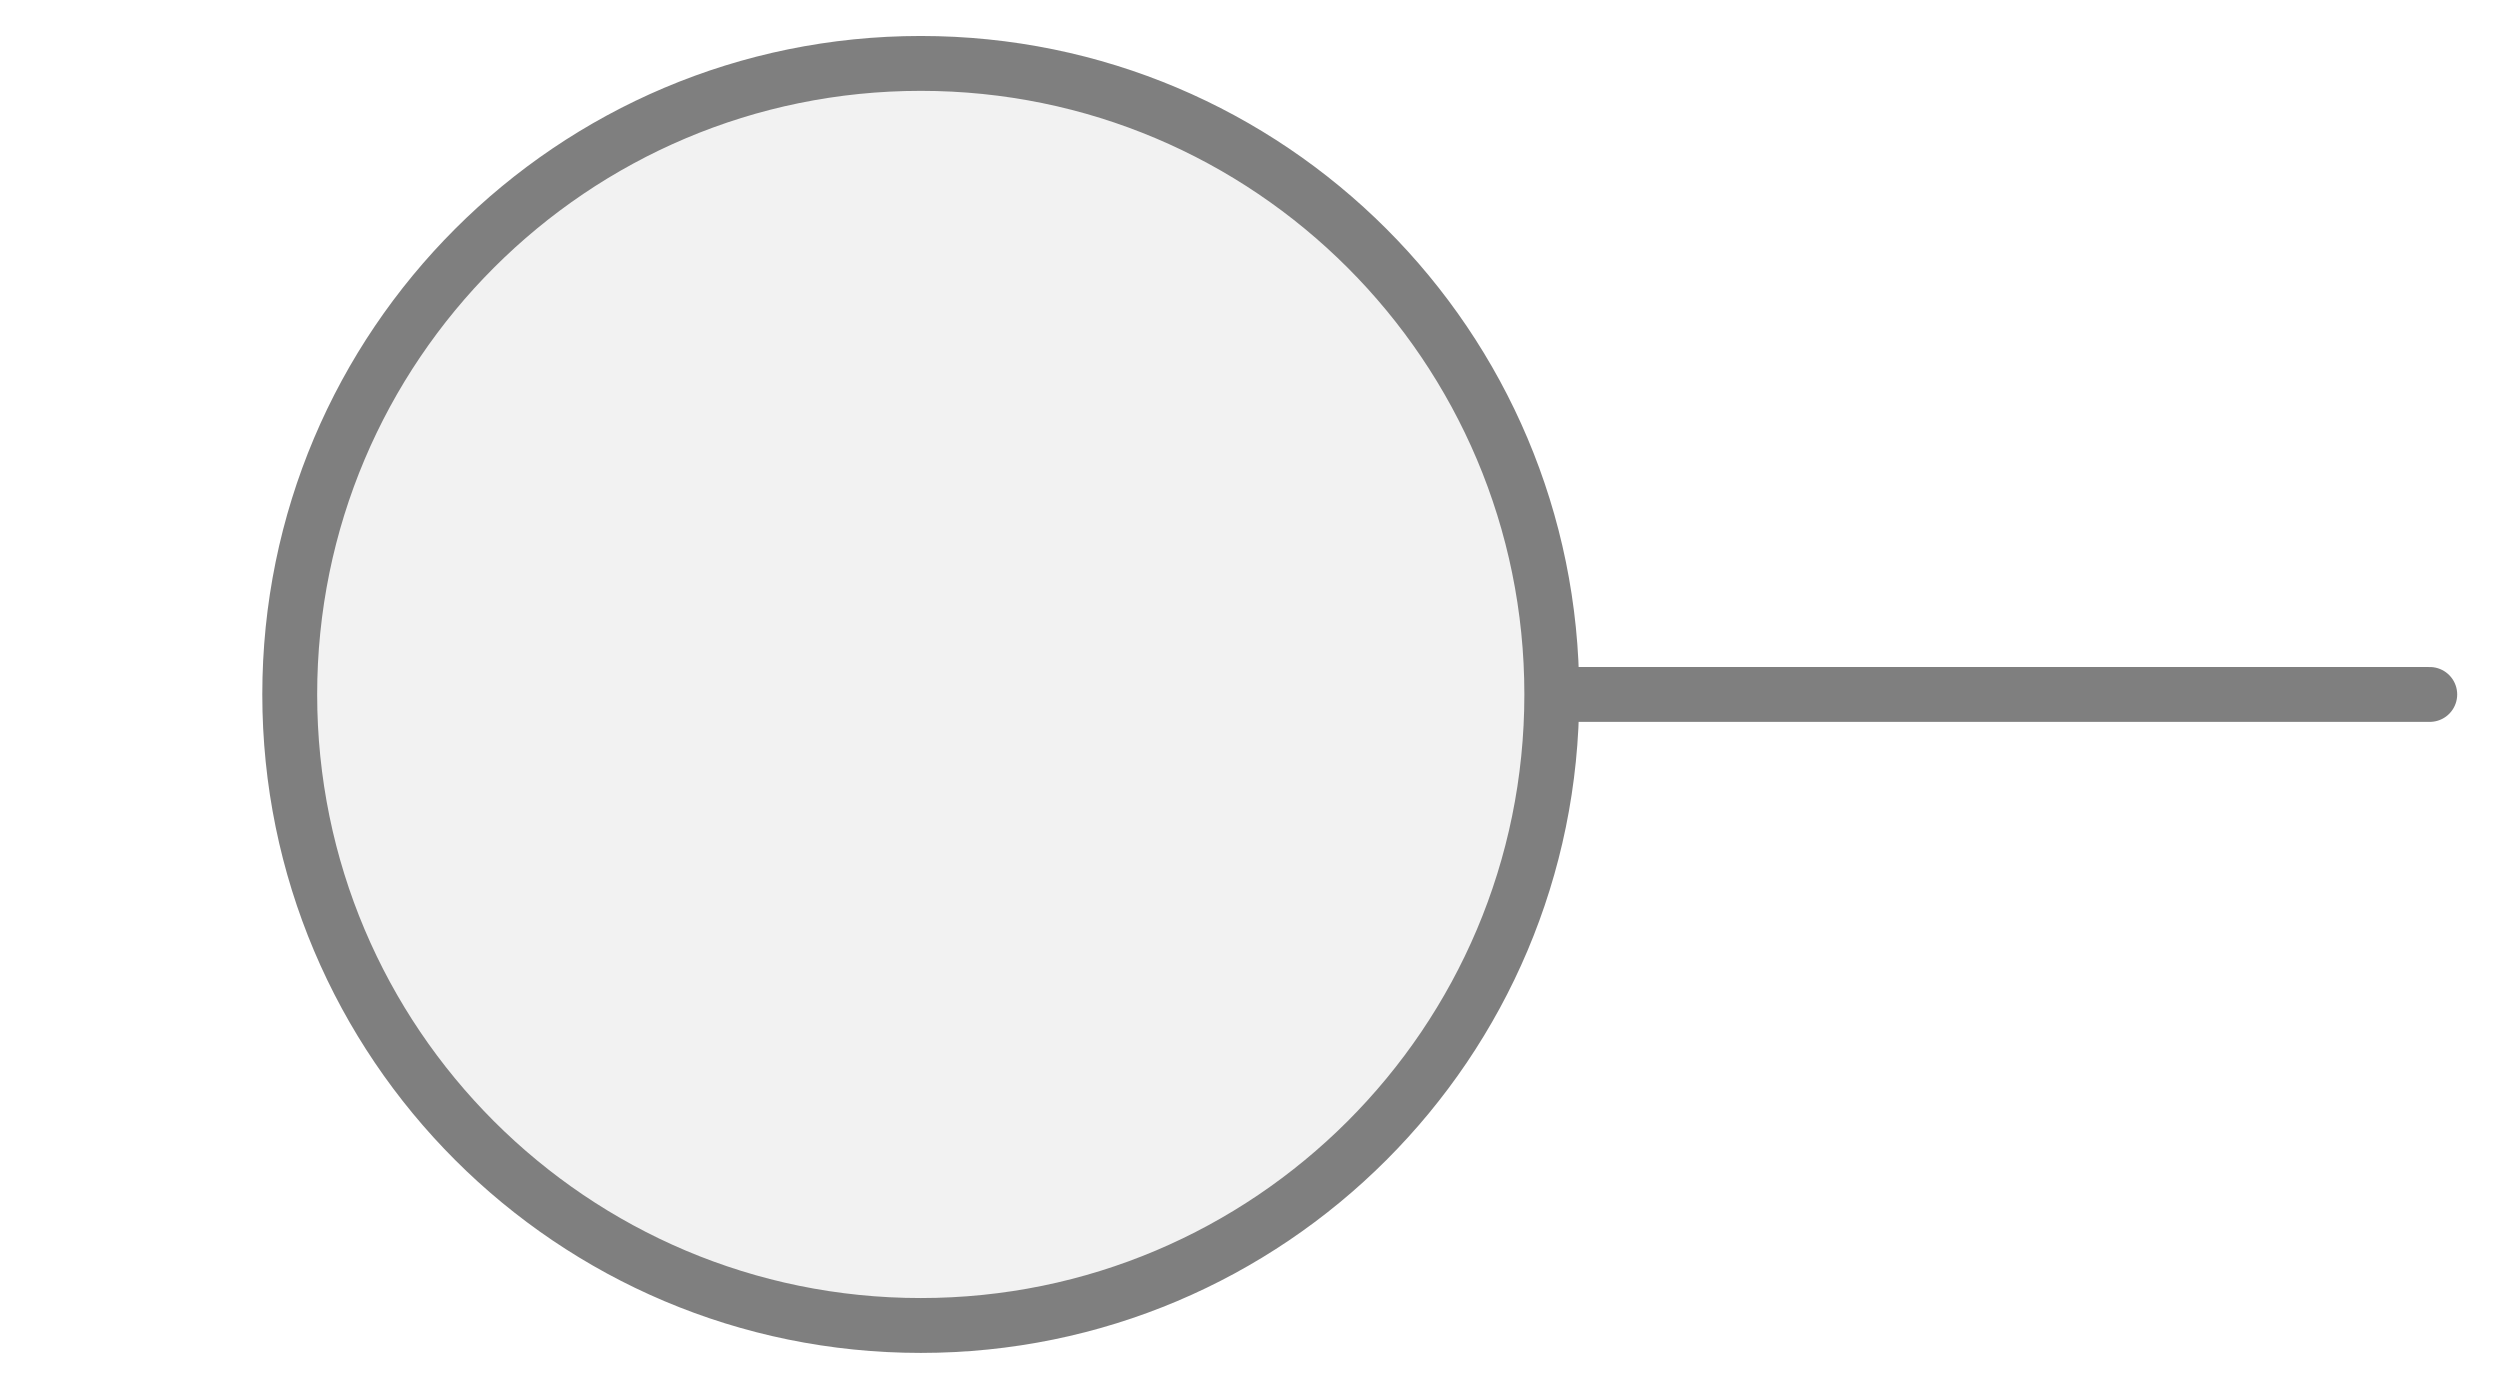
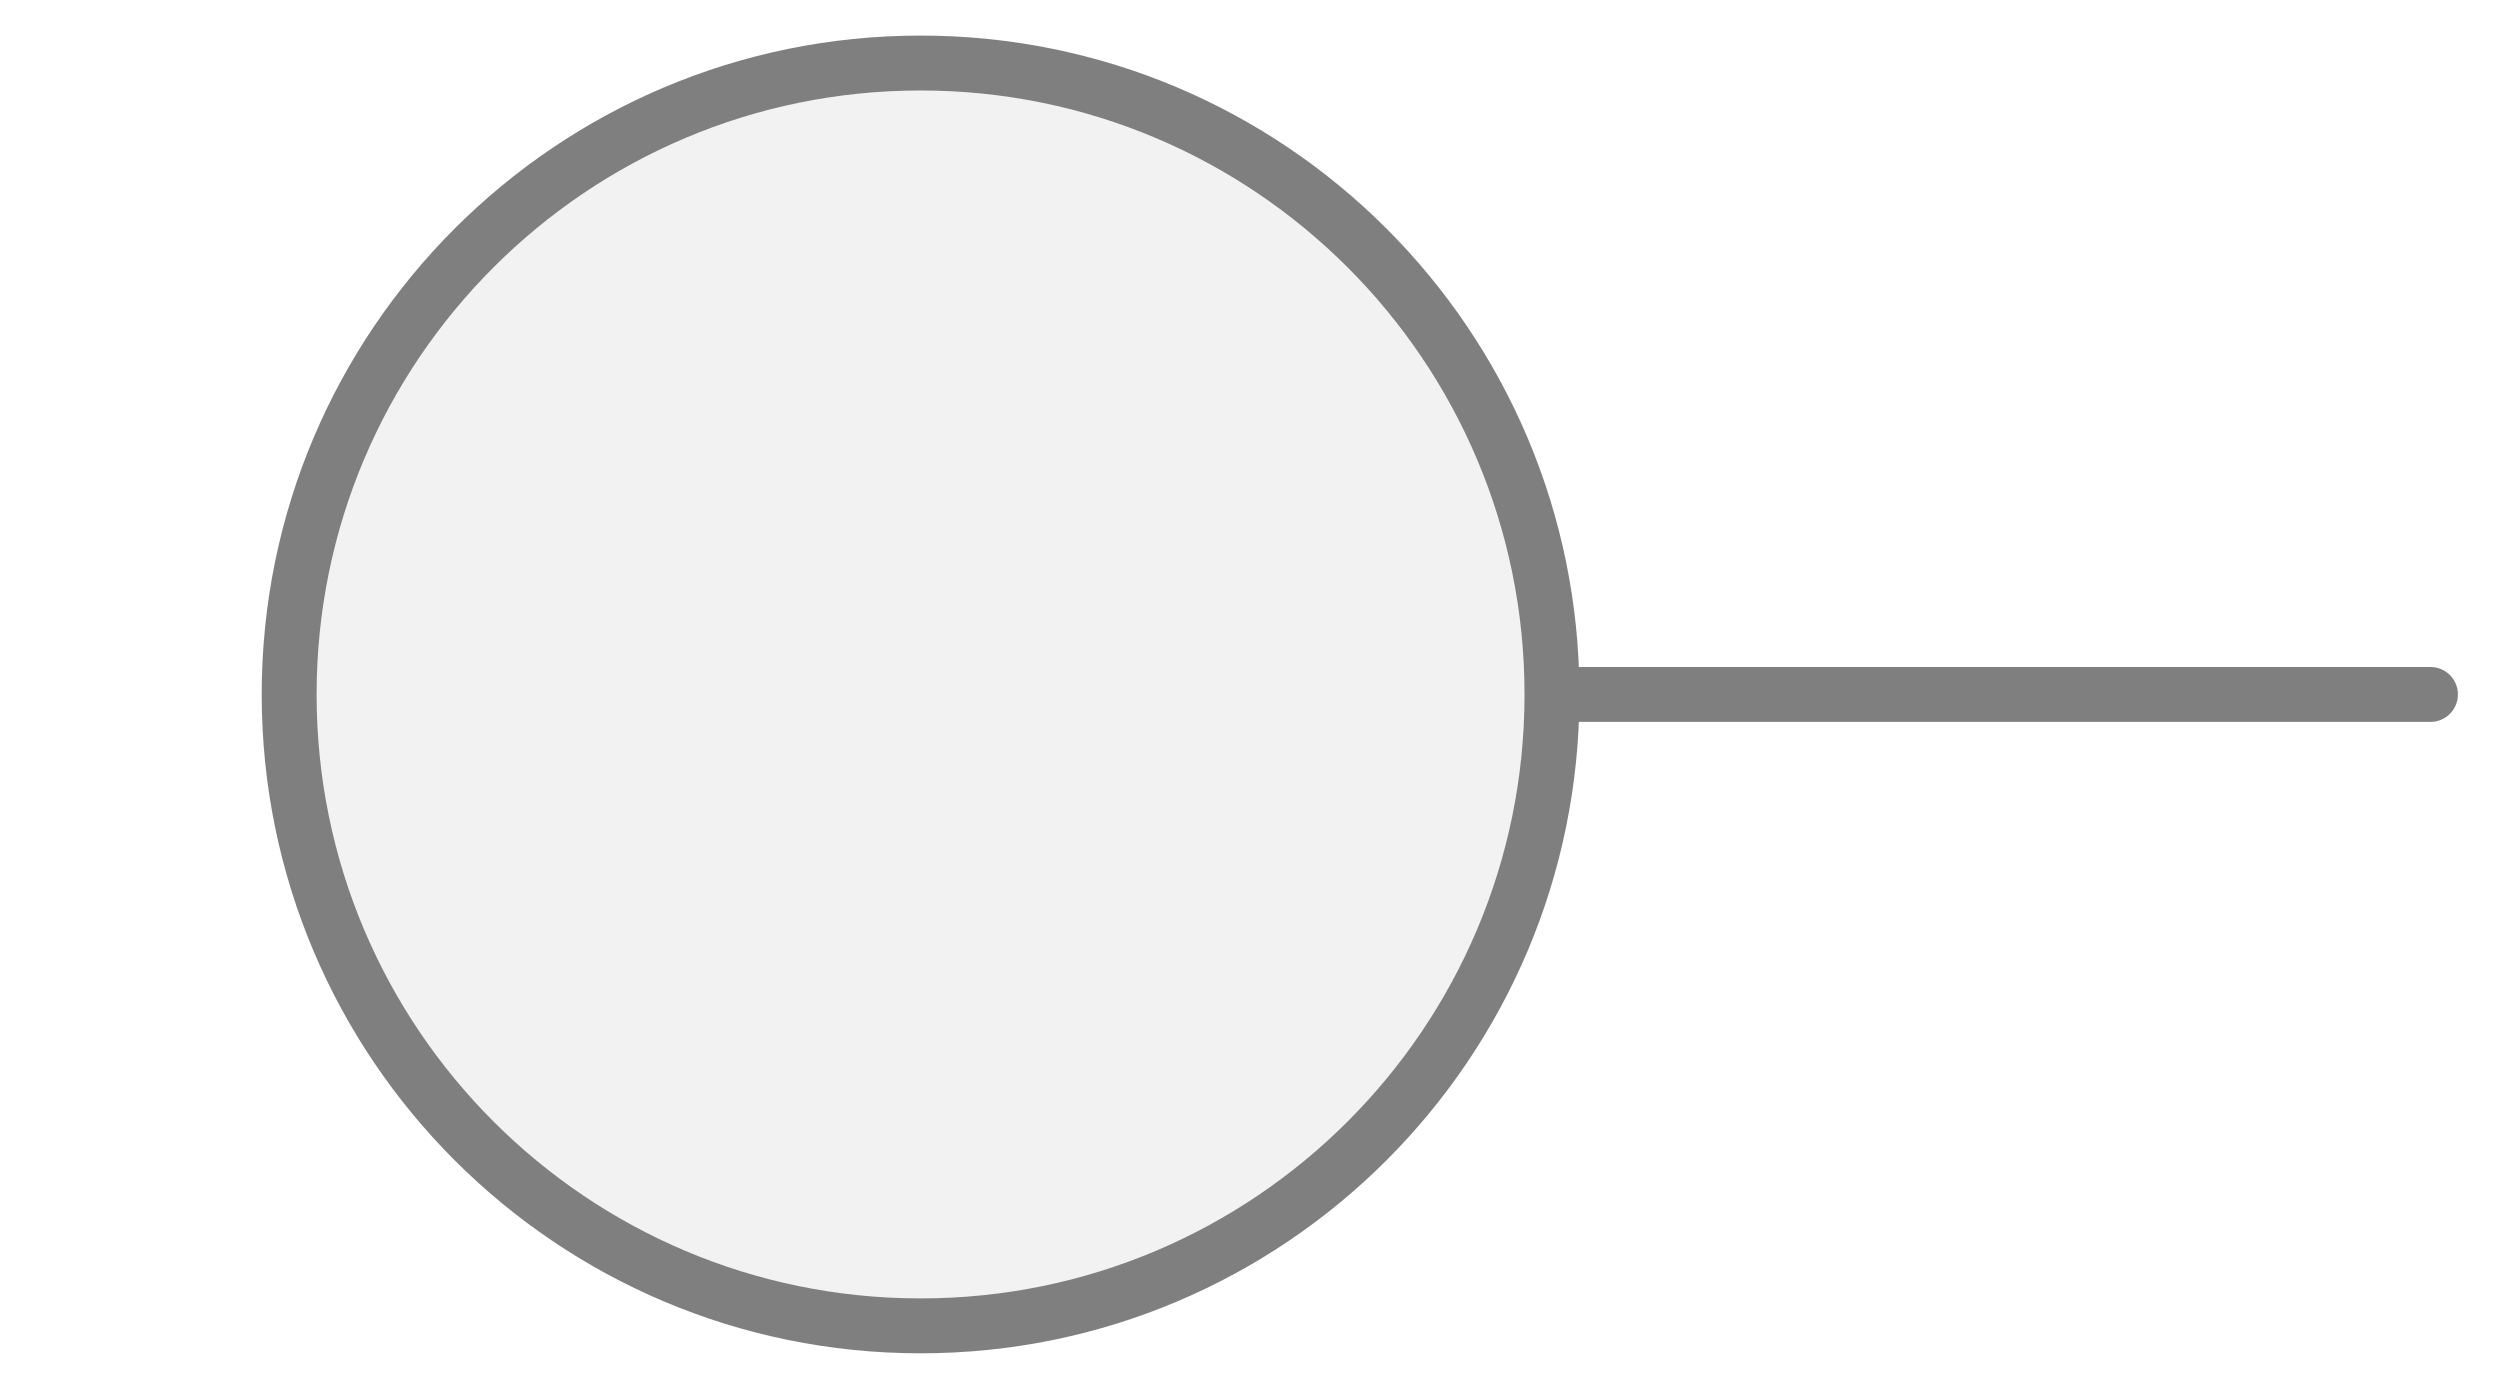
<svg xmlns="http://www.w3.org/2000/svg" width="45" height="25" viewBox="0 0 45 25" preserveAspectRatio="xMidYMid meet">
-   <g transform="translate(22.500 12.500) rotate(0) scale(0.9877) translate(-22.500 -12.500)">
-     <line x1="44" y1="12.5" x2="28" y2="12.5" stroke="#7f7f7f" stroke-width="1" stroke-linecap="round" />
-     <circle cx="16.5" cy="12.5" r="11.5" fill="#f2f2f2" stroke="#7f7f7f" stroke-width="1" />
+   <g transform="translate(22.500 12.500) rotate(180) scale(1) translate(-22.500 -12.500)">
+     <g transform="translate(22.500 12.500) rotate(180) scale(0.9883) translate(-22.500 -12.500)">
+       <line x1="44" y1="12.5" x2="28" y2="12.5" stroke="#7f7f7f" stroke-width="1" stroke-linecap="round" />
+       <circle cx="16.5" cy="12.5" r="11.5" fill="#f2f2f2" stroke="#7f7f7f" stroke-width="1" />
+     </g>
  </g>
</svg>
